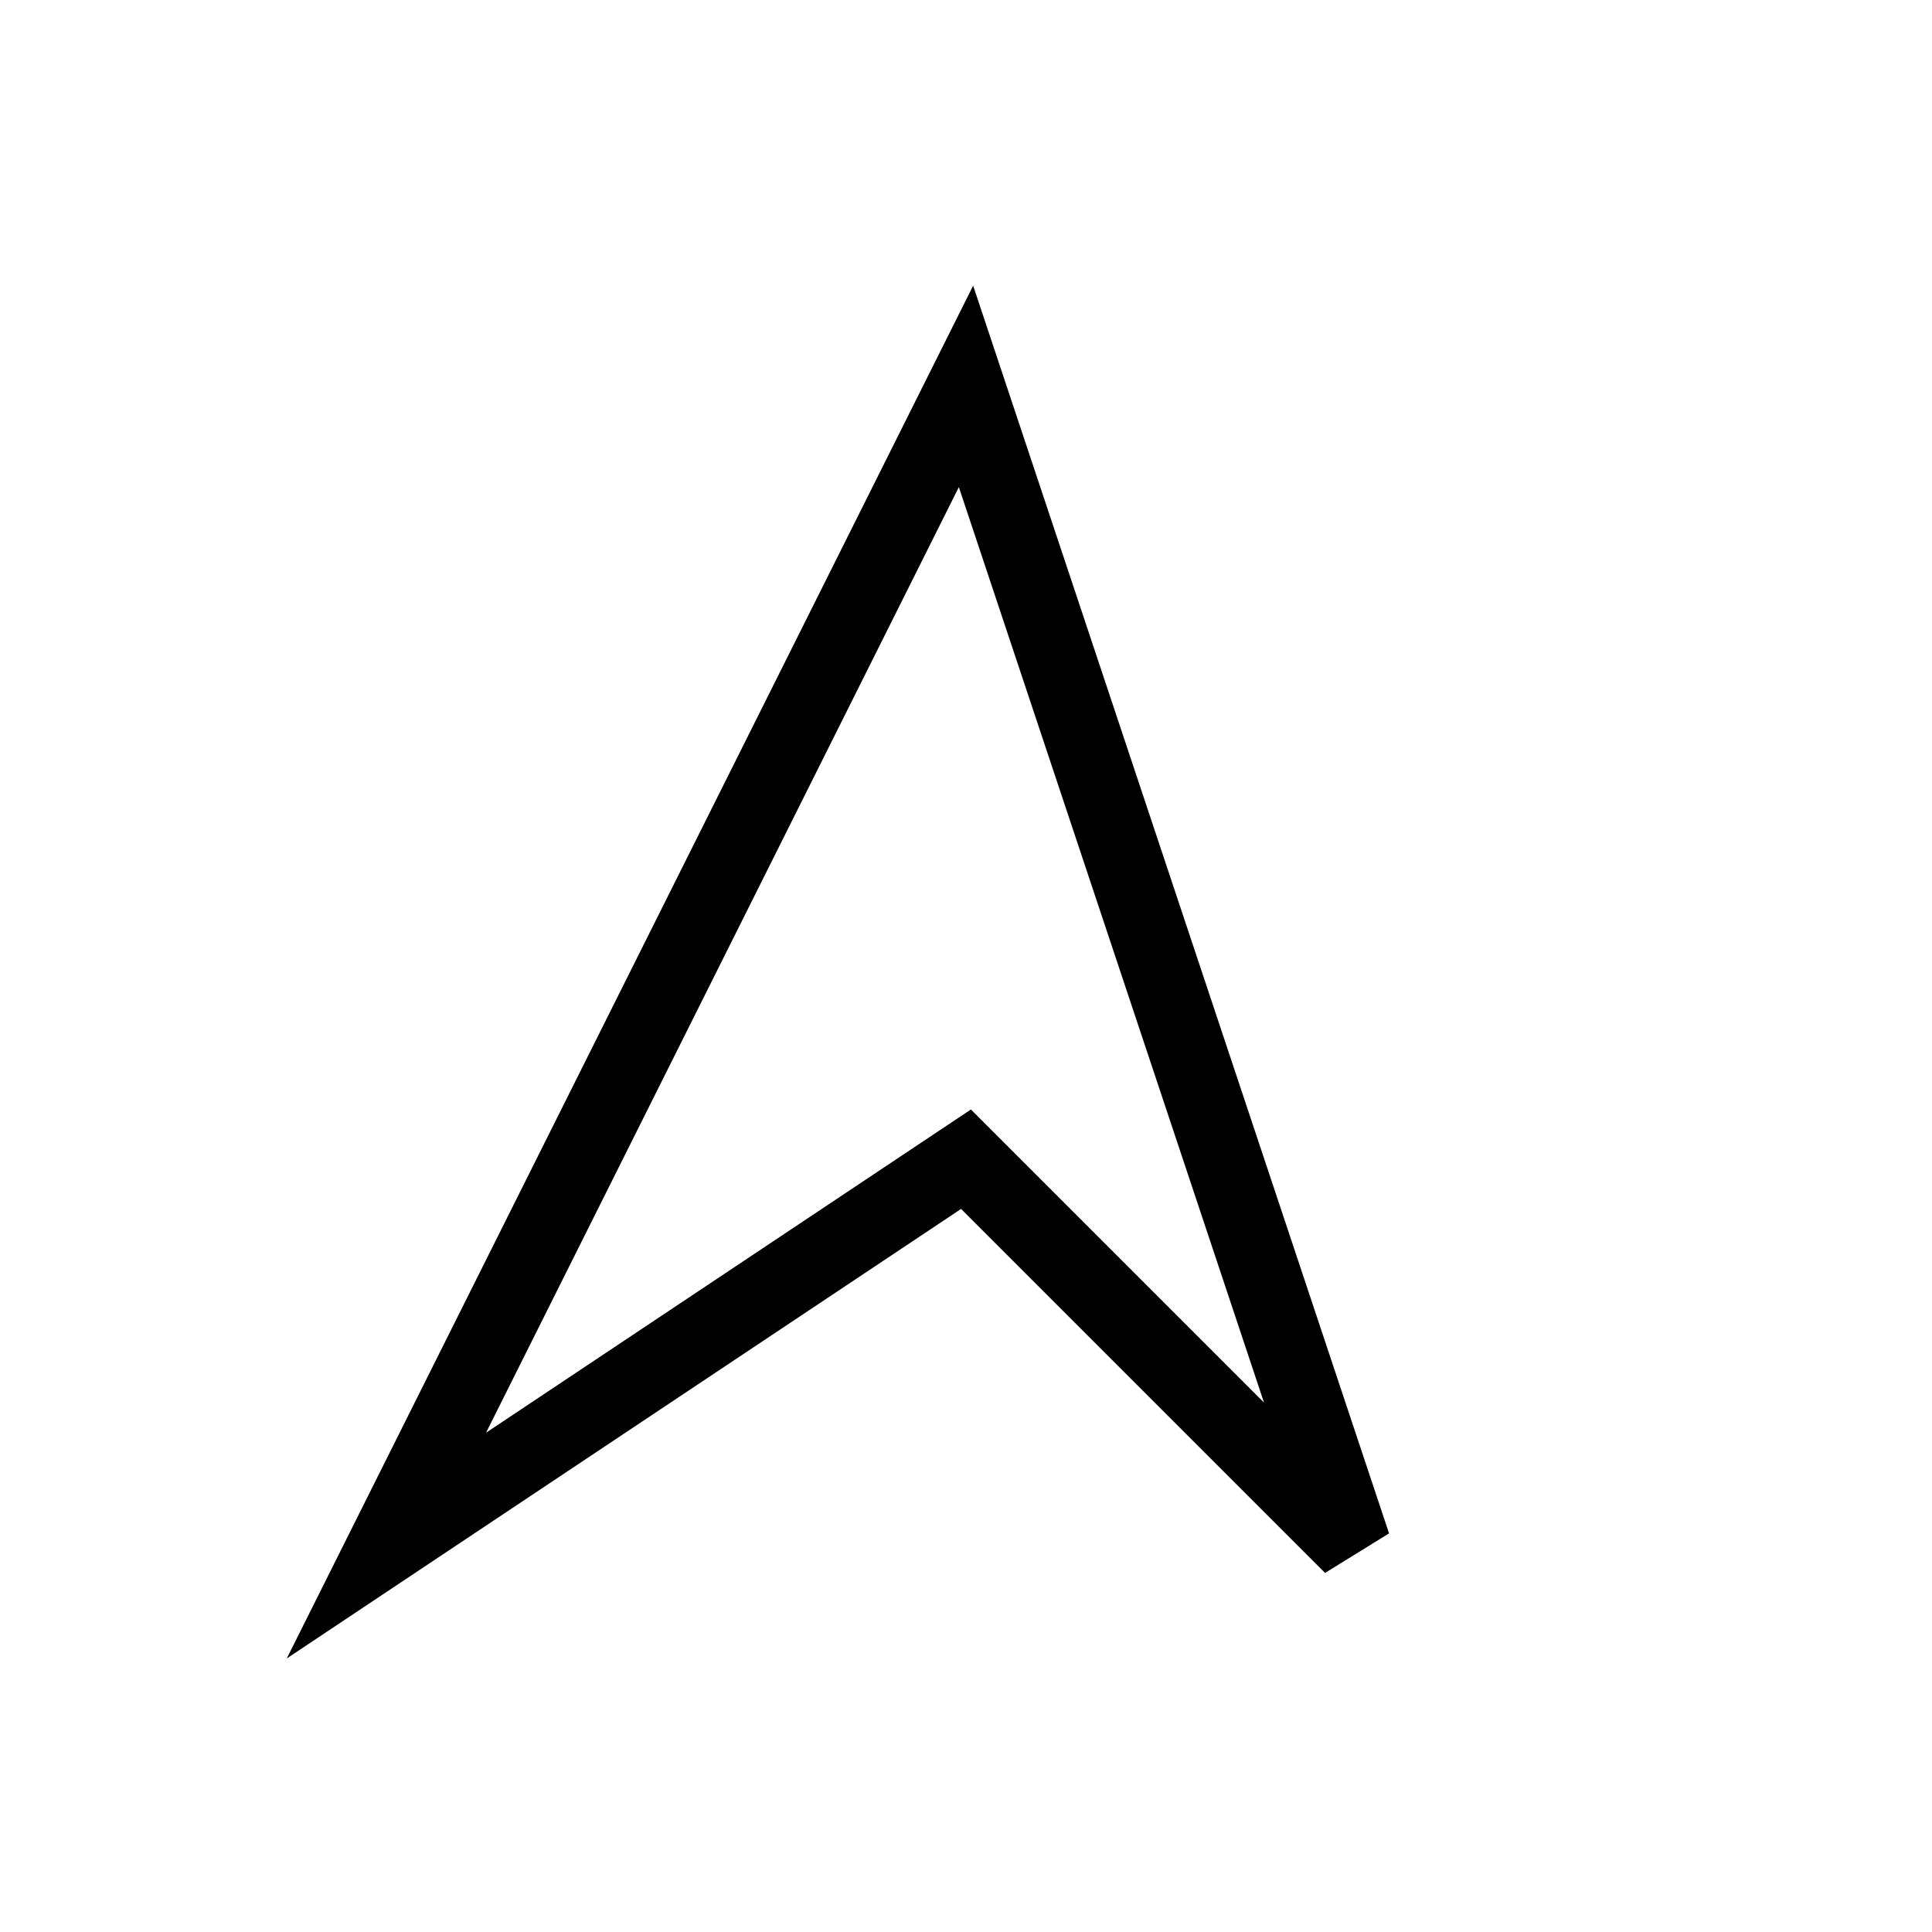
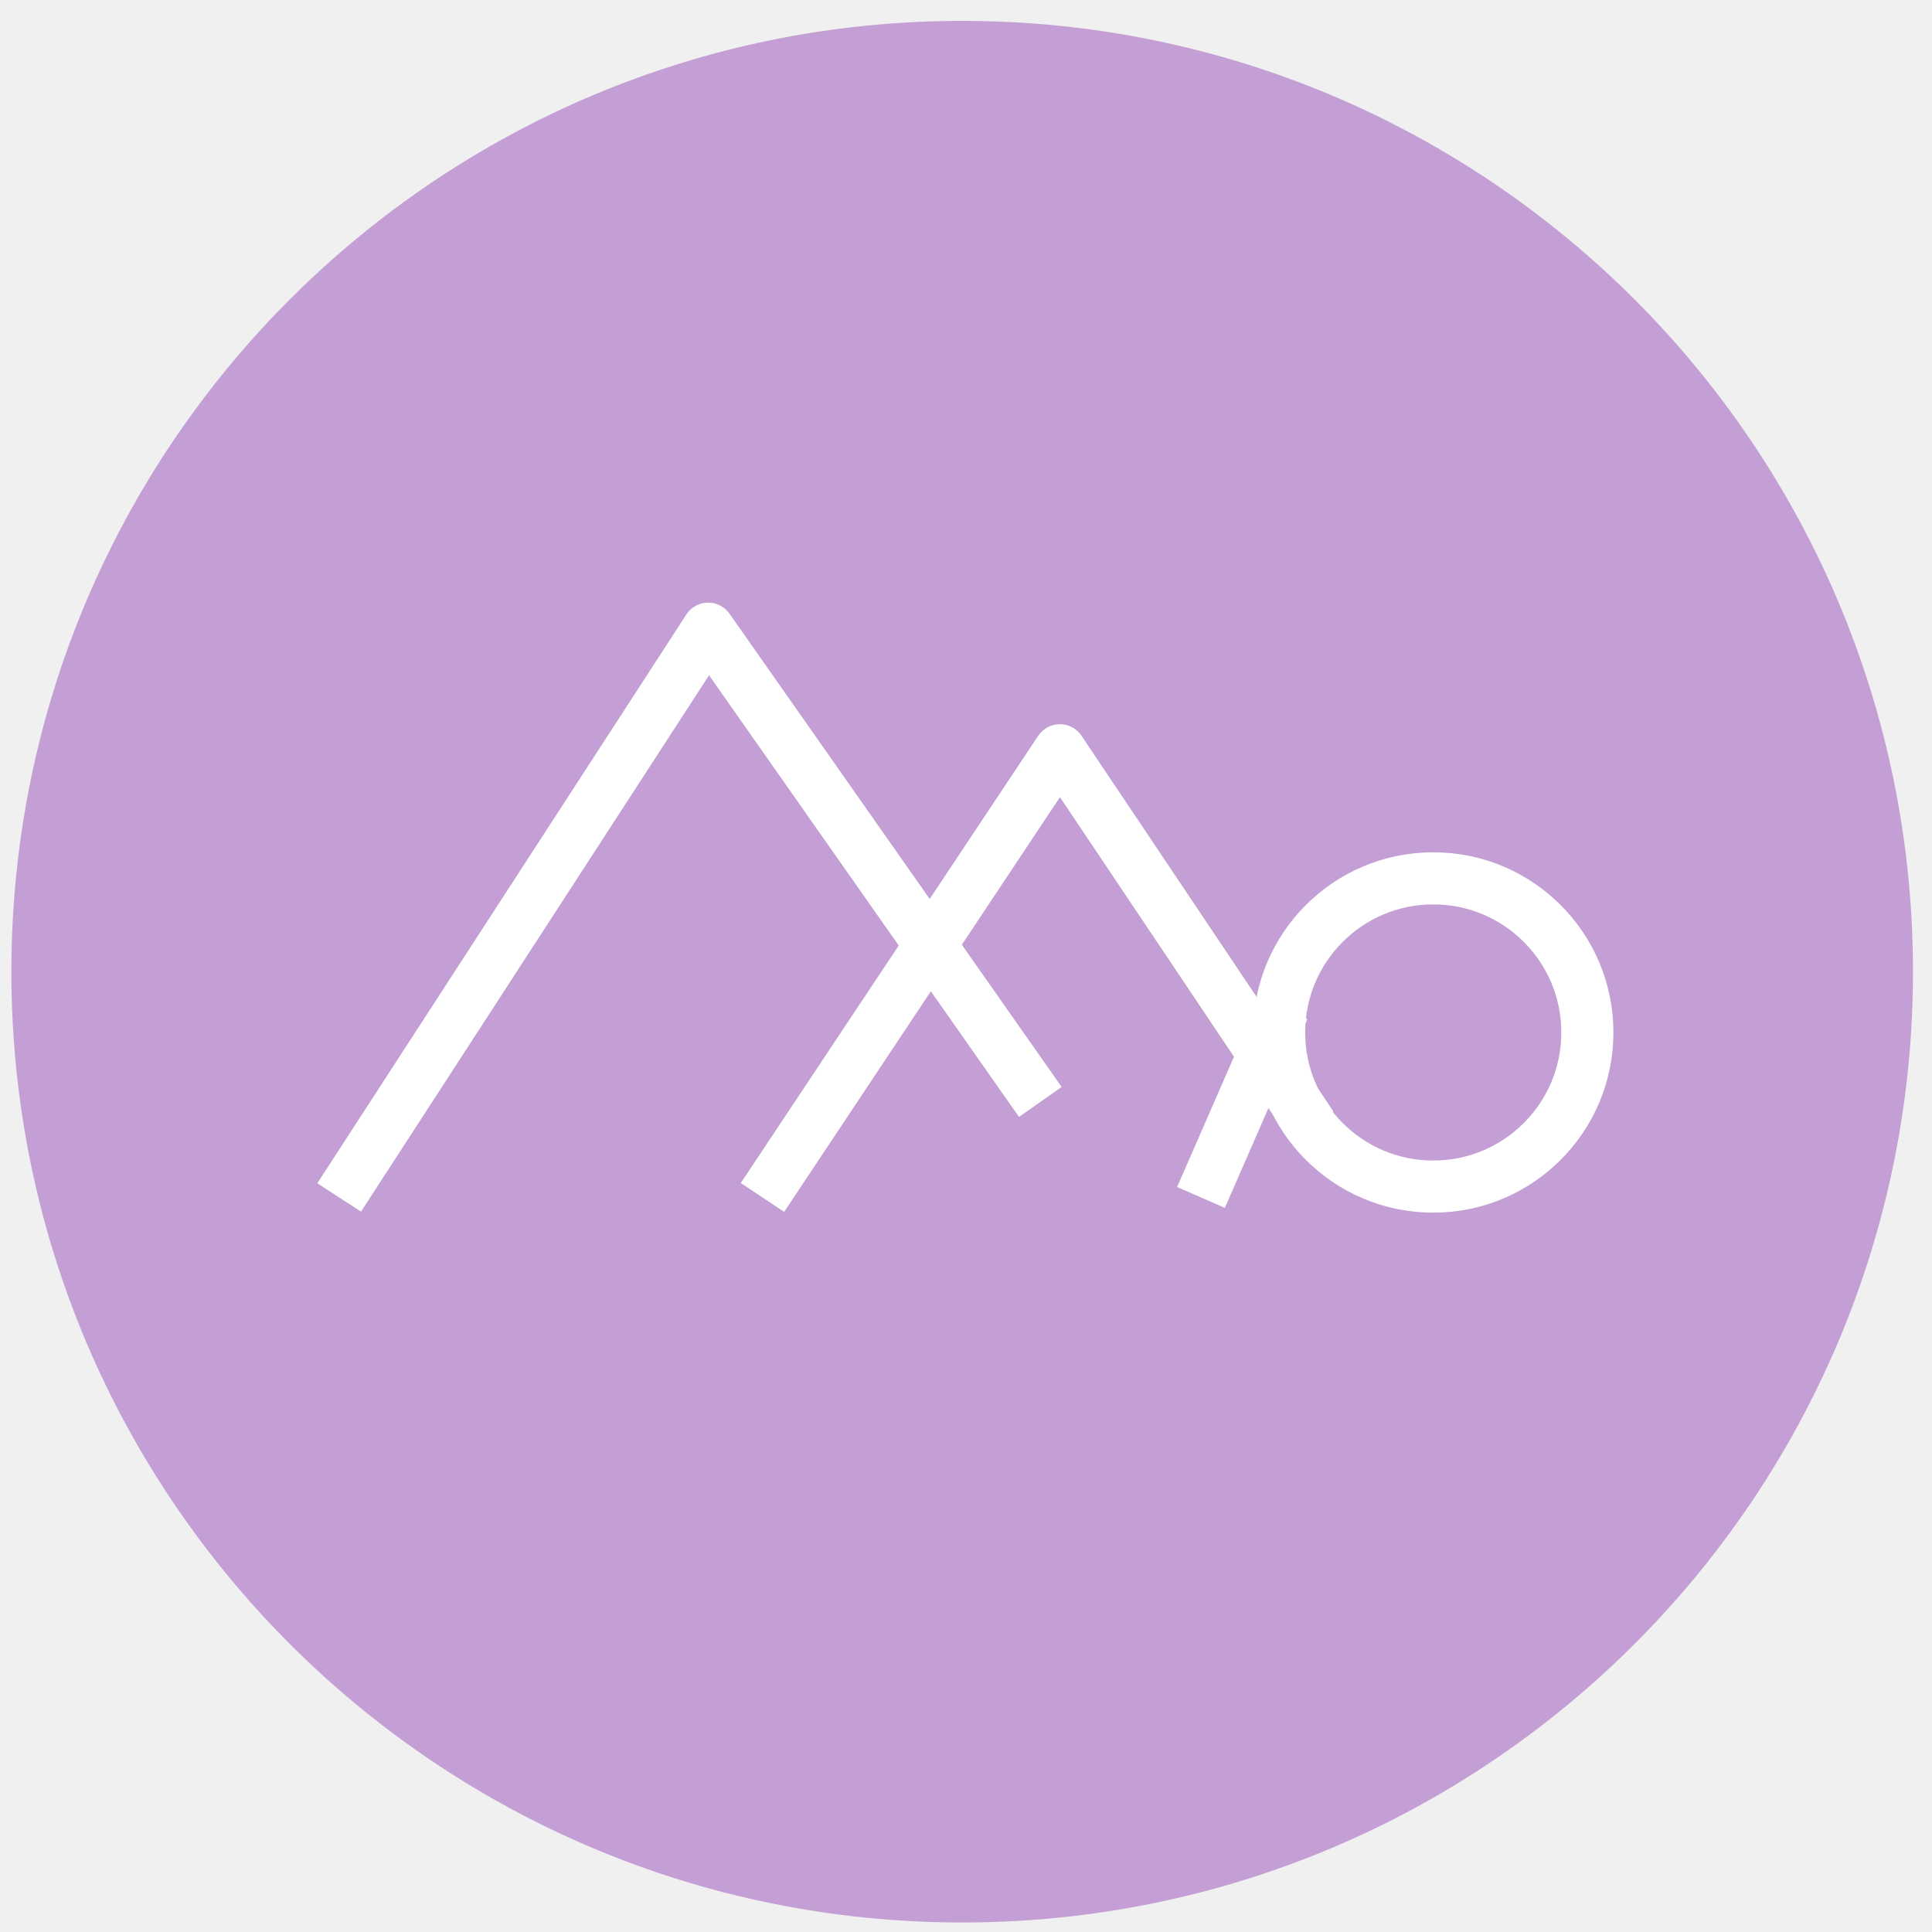
- <svg xmlns="http://www.w3.org/2000/svg" width="100" height="100" viewBox="0 0 100 100">
-   <rect width="100" height="100" fill="white" />
-   <path d="M 20 80 L 50 20 L 70 80 L 50 60 L 20 80 Z" stroke="#000" stroke-width="4" fill="none" />
+ <svg xmlns="http://www.w3.org/2000/svg" version="1.1" viewBox="389 275 89 89" width="89" height="89">
+   <defs />
+   <g id="Canvas_1" stroke-opacity="1" stroke-dasharray="none" stroke="none" fill-opacity="1" fill="none">
+     <g id="Canvas_1_Layer_1">
+       <g id="Group_2">
+         <g id="Graphic_8">
+           <circle cx="433.324" cy="319.762" r="43.8" fill="#c49fd5" />
+         </g>
+         <g id="Group_3">
+           <g id="Line_7">
+             <path d="M 404.624 330.162 L 421.624 303.962 L 436.924 325.762" stroke="white" stroke-linecap="butt" stroke-linejoin="round" stroke-width="2.4" />
+           </g>
+           <g id="Line_6">
+             <path d="M 424.124 330.162 L 437.824 309.562 L 449.424 326.862" stroke="white" stroke-linecap="butt" stroke-linejoin="round" stroke-width="2.4" />
+           </g>
+           <g id="Graphic_5">
+             <circle cx="455.024" cy="322.562" r="7.1" stroke="white" stroke-linecap="butt" stroke-linejoin="round" stroke-width="2.4" />
+           </g>
+           <g id="Line_4">
+             <line x1="444.324" y1="330.162" x2="448.124" y2="321.462" stroke="white" stroke-linecap="butt" stroke-linejoin="round" stroke-width="2.4" />
+           </g>
+         </g>
+       </g>
+     </g>
+   </g>
</svg>
